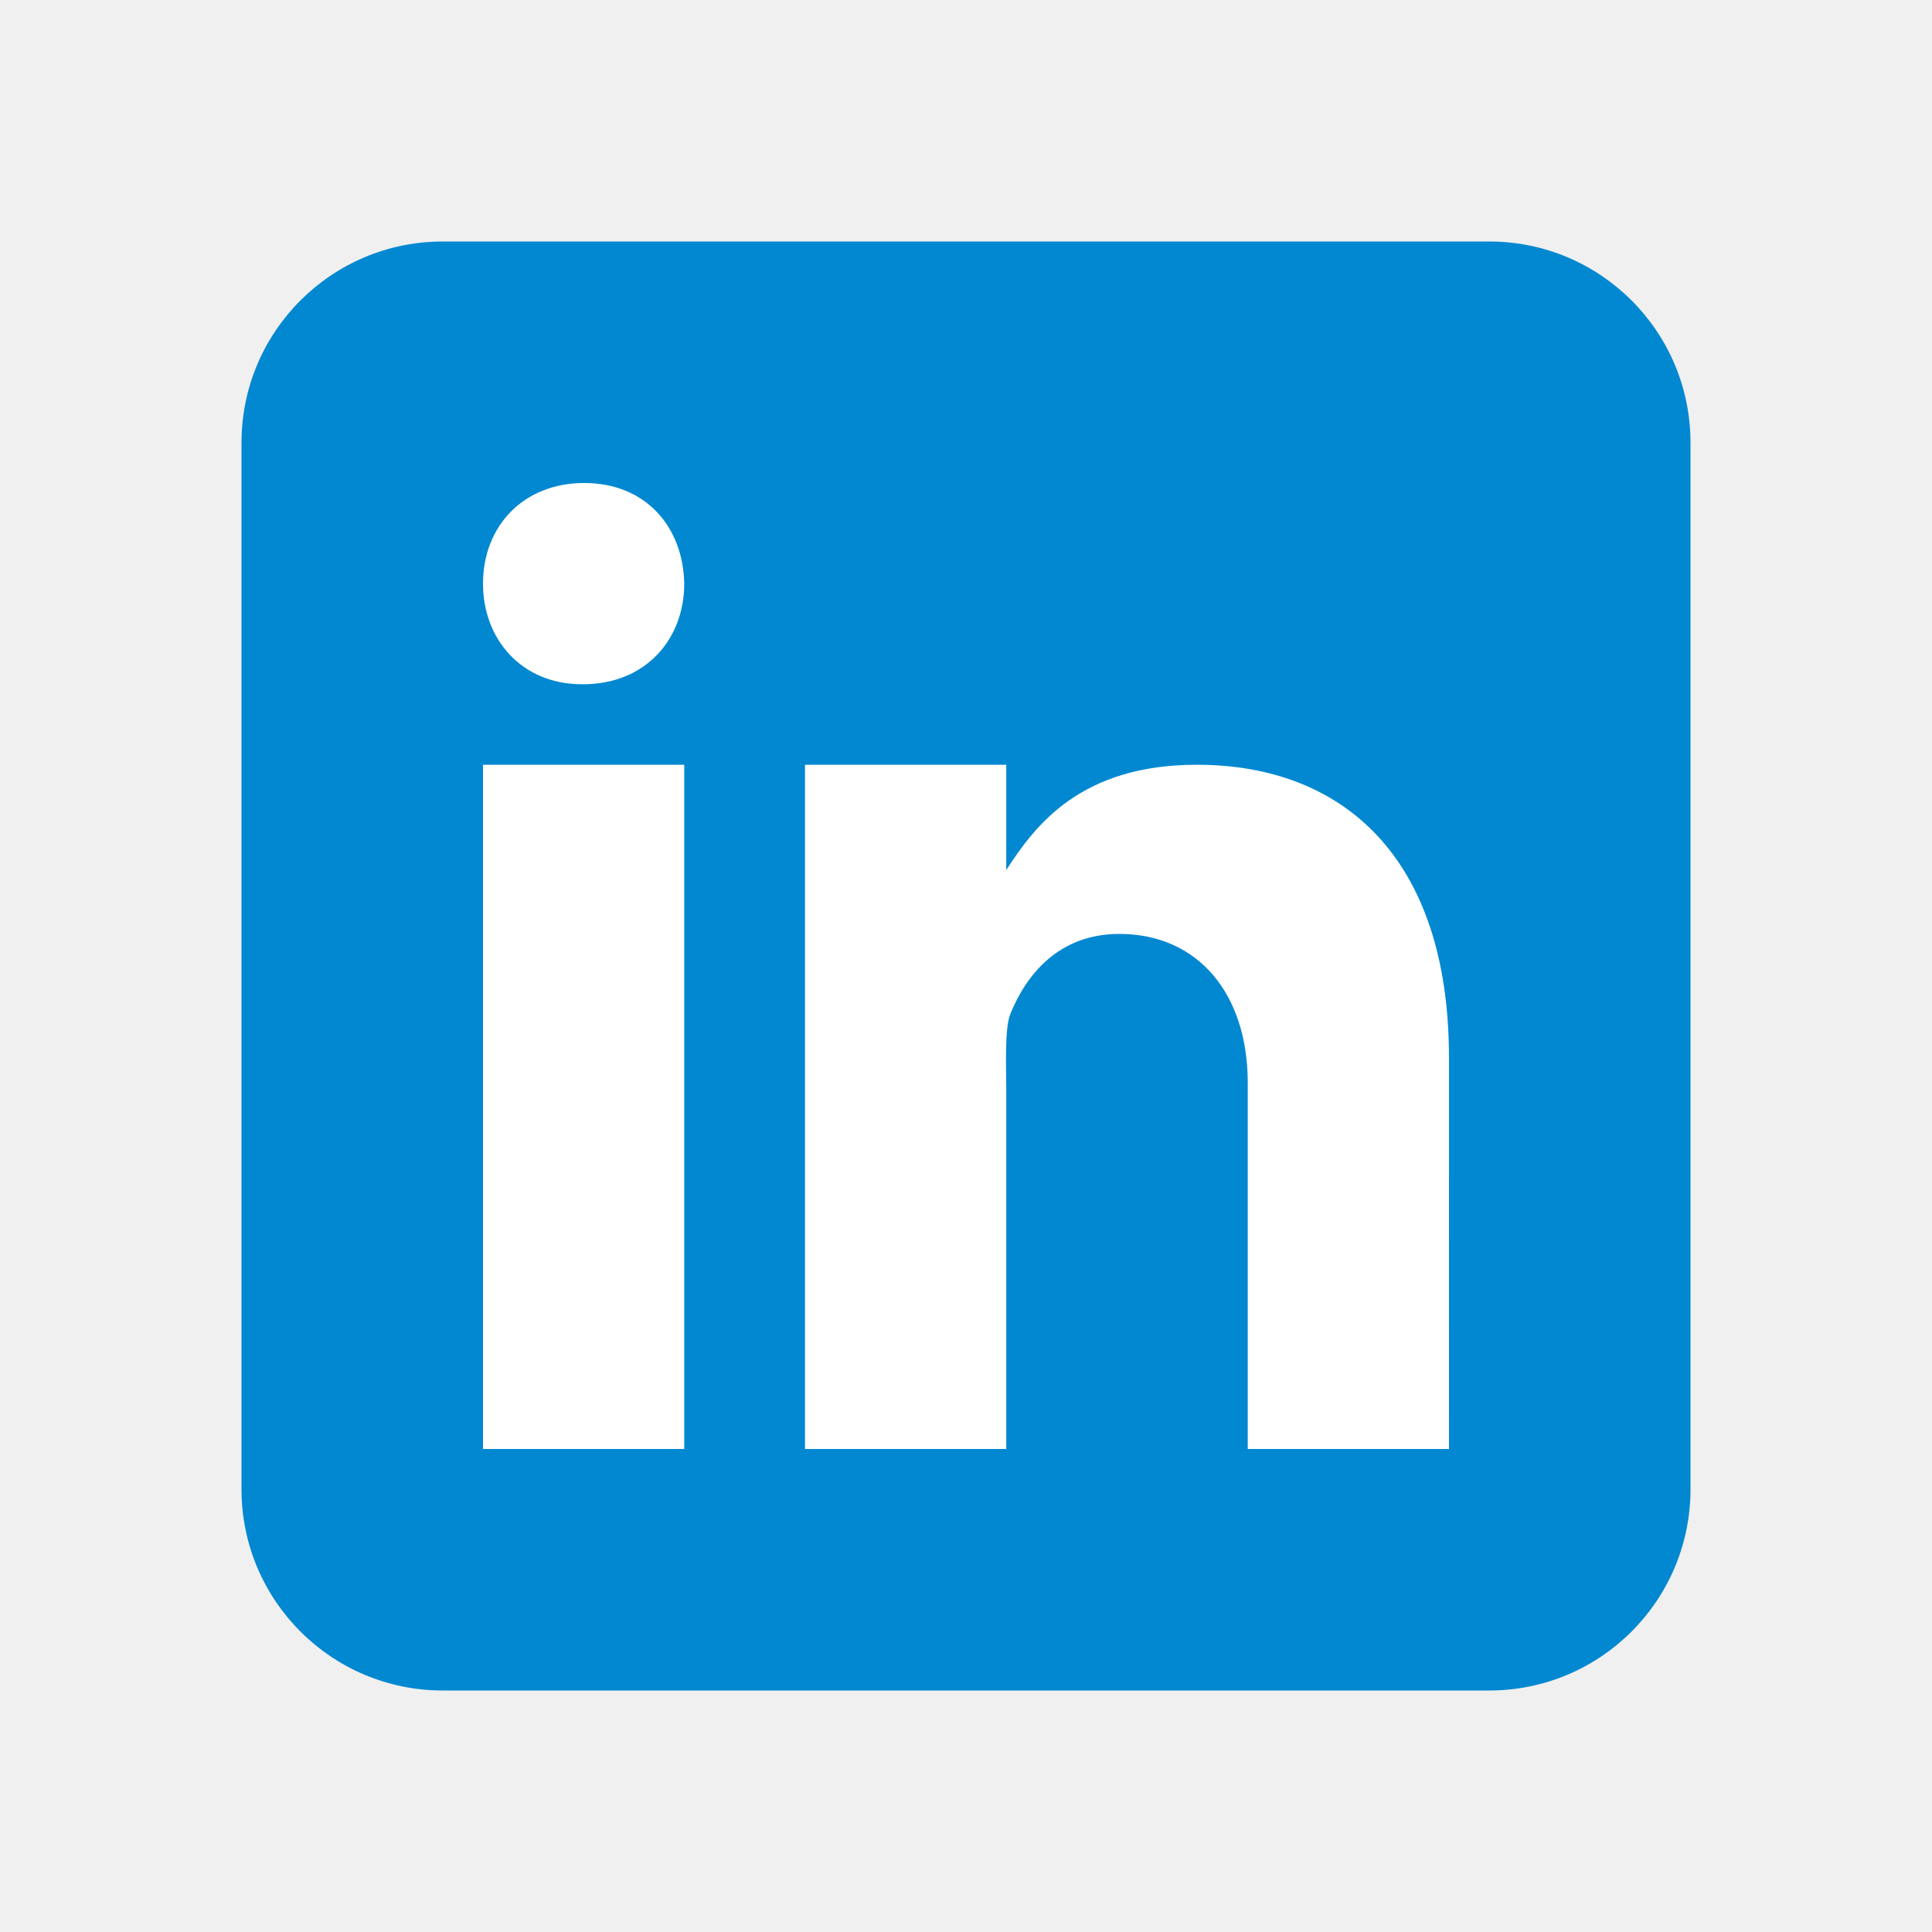
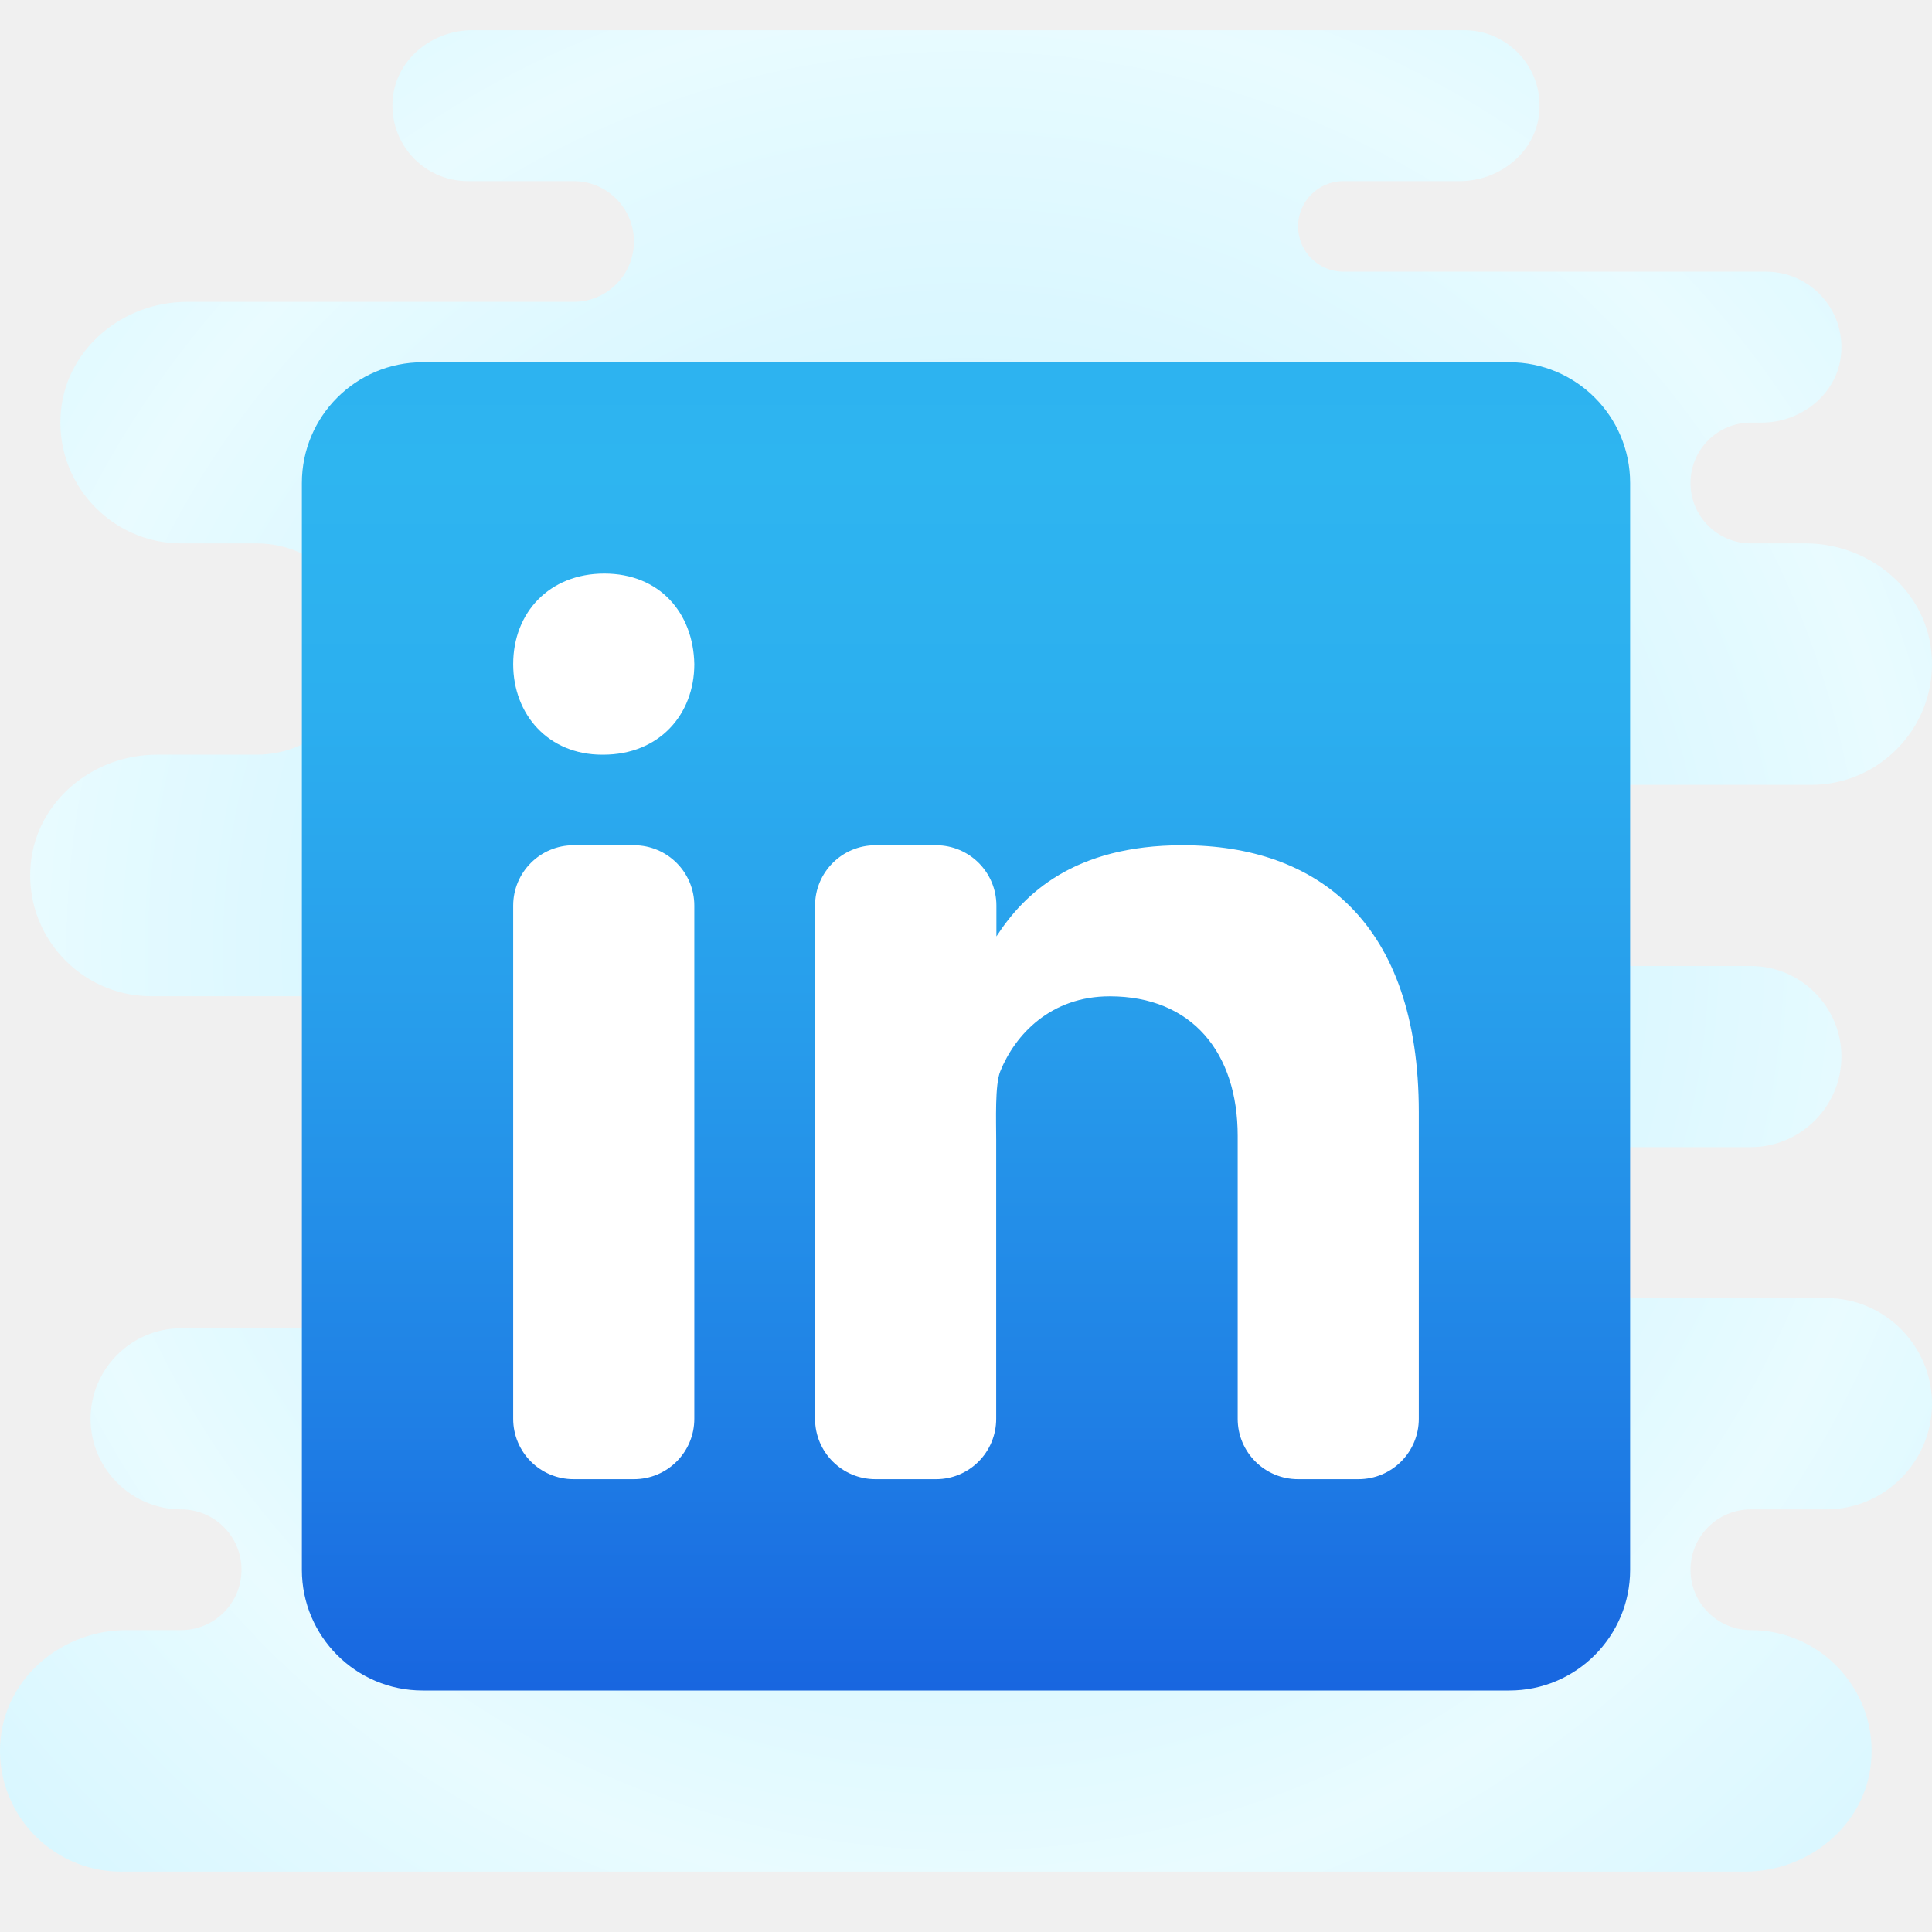
- <svg xmlns="http://www.w3.org/2000/svg" viewBox="0 0 48 48" width="48px" height="48px">
-   <path fill="#0288D1" d="M42,37c0,2.762-2.238,5-5,5H11c-2.761,0-5-2.238-5-5V11c0-2.762,2.239-5,5-5h26c2.762,0,5,2.238,5,5V37z" />
-   <path fill="#FFF" d="M12 19H17V36H12zM14.485 17h-.028C12.965 17 12 15.888 12 14.499 12 13.08 12.995 12 14.514 12c1.521 0 2.458 1.08 2.486 2.499C17 15.887 16.035 17 14.485 17zM36 36h-5v-9.099c0-2.198-1.225-3.698-3.192-3.698-1.501 0-2.313 1.012-2.707 1.99C24.957 25.543 25 26.511 25 27v9h-5V19h5v2.616C25.721 20.5 26.85 19 29.738 19c3.578 0 6.261 2.25 6.261 7.274L36 36 36 36z" />
+ <svg xmlns="http://www.w3.org/2000/svg" viewBox="0 0 64 64" width="48px" height="48px">
+   <radialGradient id="jAVUMfCM1liBjYZwQpghOa" cx="32" cy="31.5" r="31.259" gradientUnits="userSpaceOnUse" spreadMethod="reflect">
+     <stop offset="0" stop-color="#c5f1ff" />
+     <stop offset=".35" stop-color="#cdf3ff" />
+     <stop offset=".907" stop-color="#e4faff" />
+     <stop offset="1" stop-color="#e9fbff" />
+   </radialGradient>
+   <path fill="url(#jAVUMfCM1liBjYZwQpghOa)" d="M58,54c-1.105,0-2-0.895-2-2c0-1.105,0.895-2,2-2h2.5c1.925,0,3.5-1.575,3.5-3.5 S62.425,43,60.5,43H50c-1.381,0-2.5-1.119-2.5-2.5c0-1.381,1.119-2.5,2.5-2.5h8c1.65,0,3-1.35,3-3c0-1.65-1.35-3-3-3H42v-6h18 c2.335,0,4.22-2.028,3.979-4.41C63.77,19.514,61.897,18,59.811,18H58c-1.105,0-2-0.895-2-2c0-1.105,0.895-2,2-2h0.357 c1.308,0,2.499-0.941,2.63-2.242C61.137,10.261,59.966,9,58.5,9h-14C43.672,9,43,8.328,43,7.5S43.672,6,44.5,6h3.857 c1.308,0,2.499-0.941,2.63-2.242C51.137,2.261,49.966,1,48.5,1L15.643,1c-1.308,0-2.499,0.941-2.63,2.242 C12.863,4.739,14.034,6,15.5,6H19c1.105,0,2,0.895,2,2c0,1.105-0.895,2-2,2H6.189c-2.086,0-3.958,1.514-4.168,3.59 C1.78,15.972,3.665,18,6,18h2.5c1.933,0,3.5,1.567,3.5,3.5c0,1.933-1.567,3.5-3.5,3.5H5.189c-2.086,0-3.958,1.514-4.168,3.59 C0.78,30.972,2.665,33,5,33h17v11H6c-1.65,0-3,1.35-3,3c0,1.65,1.35,3,3,3h0c1.105,0,2,0.895,2,2c0,1.105-0.895,2-2,2H4.189 c-2.086,0-3.958,1.514-4.168,3.59C-0.22,59.972,1.665,62,4,62h53.811c2.086,0,3.958-1.514,4.168-3.59C62.22,56.028,60.335,54,58,54z" />
+   <linearGradient id="jAVUMfCM1liBjYZwQpghOb" x1="32" x2="32" y1="59.381" y2="15.381" gradientUnits="userSpaceOnUse" spreadMethod="reflect">
+     <stop offset="0" stop-color="#155cde" />
+     <stop offset=".278" stop-color="#1f7fe5" />
+     <stop offset=".569" stop-color="#279ceb" />
+     <stop offset=".82" stop-color="#2cafef" />
+     <stop offset="1" stop-color="#2eb5f0" />
+   </linearGradient>
+   <path fill="url(#jAVUMfCM1liBjYZwQpghOb)" d="M50,12H14c-2.209,0-4,1.791-4,4v36c0,2.209,1.791,4,4,4h36c2.209,0,4-1.791,4-4V16 C54,13.791,52.209,12,50,12z" />
+   <path fill="#fff" d="M19 28h2c1.105 0 2 .895 2 2v17c0 1.105-.895 2-2 2h-2c-1.105 0-2-.895-2-2V30C17 28.895 17.895 28 19 28zM19.981 25h-.033C18.158 25 17 23.664 17 22c0-1.706 1.195-3 3.019-3 1.823 0 2.948 1.294 2.981 3C23 23.664 21.842 25 19.981 25zM45 49h-2c-1.105 0-2-.895-2-2v-9.372c0-2.749-1.506-4.624-4.239-4.624-1.953 0-3.133 1.265-3.626 2.485C32.954 35.929 33 37.14 33 37.75V47c0 1.105-.888 2-1.993 2H29c-1.105 0-2-.895-2-2V30c0-1.105.895-2 2-2h2.007c1.105 0 2 .895 2 2v1.021C33.911 29.625 35.564 28 39.173 28 43.646 28 47 30.563 47 36.842V47C47 48.105 46.105 49 45 49z" />
</svg>
